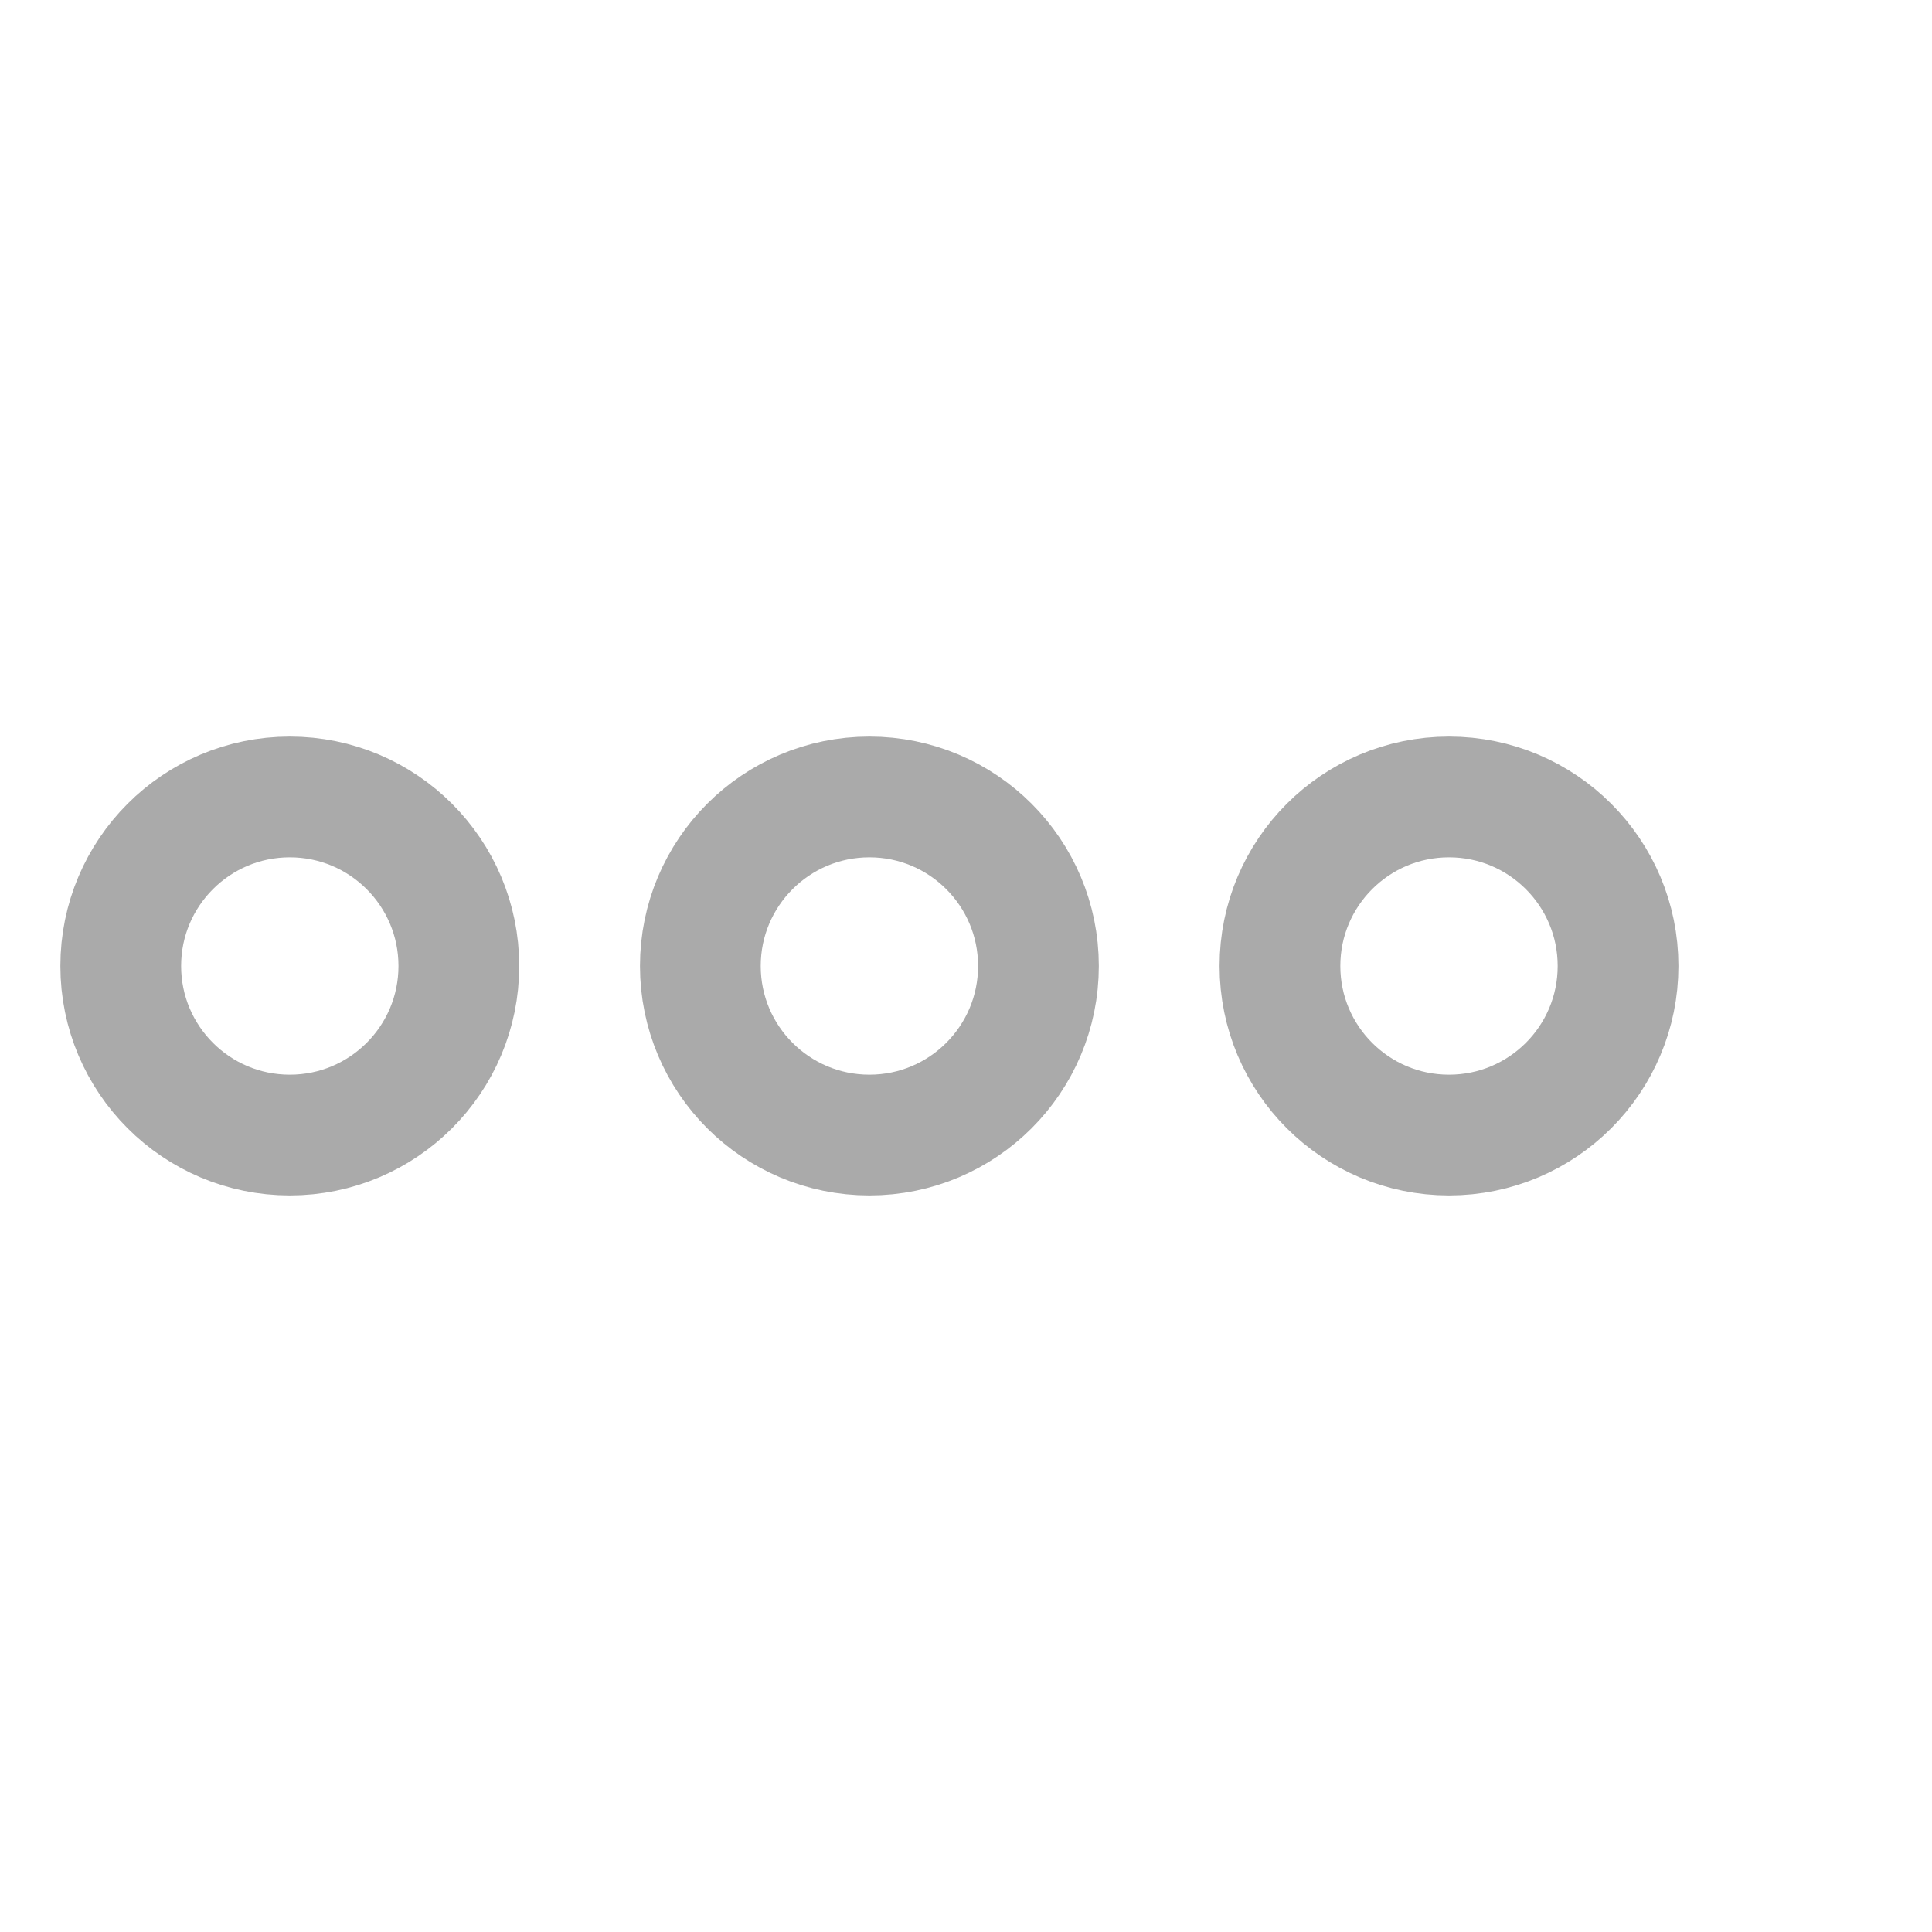
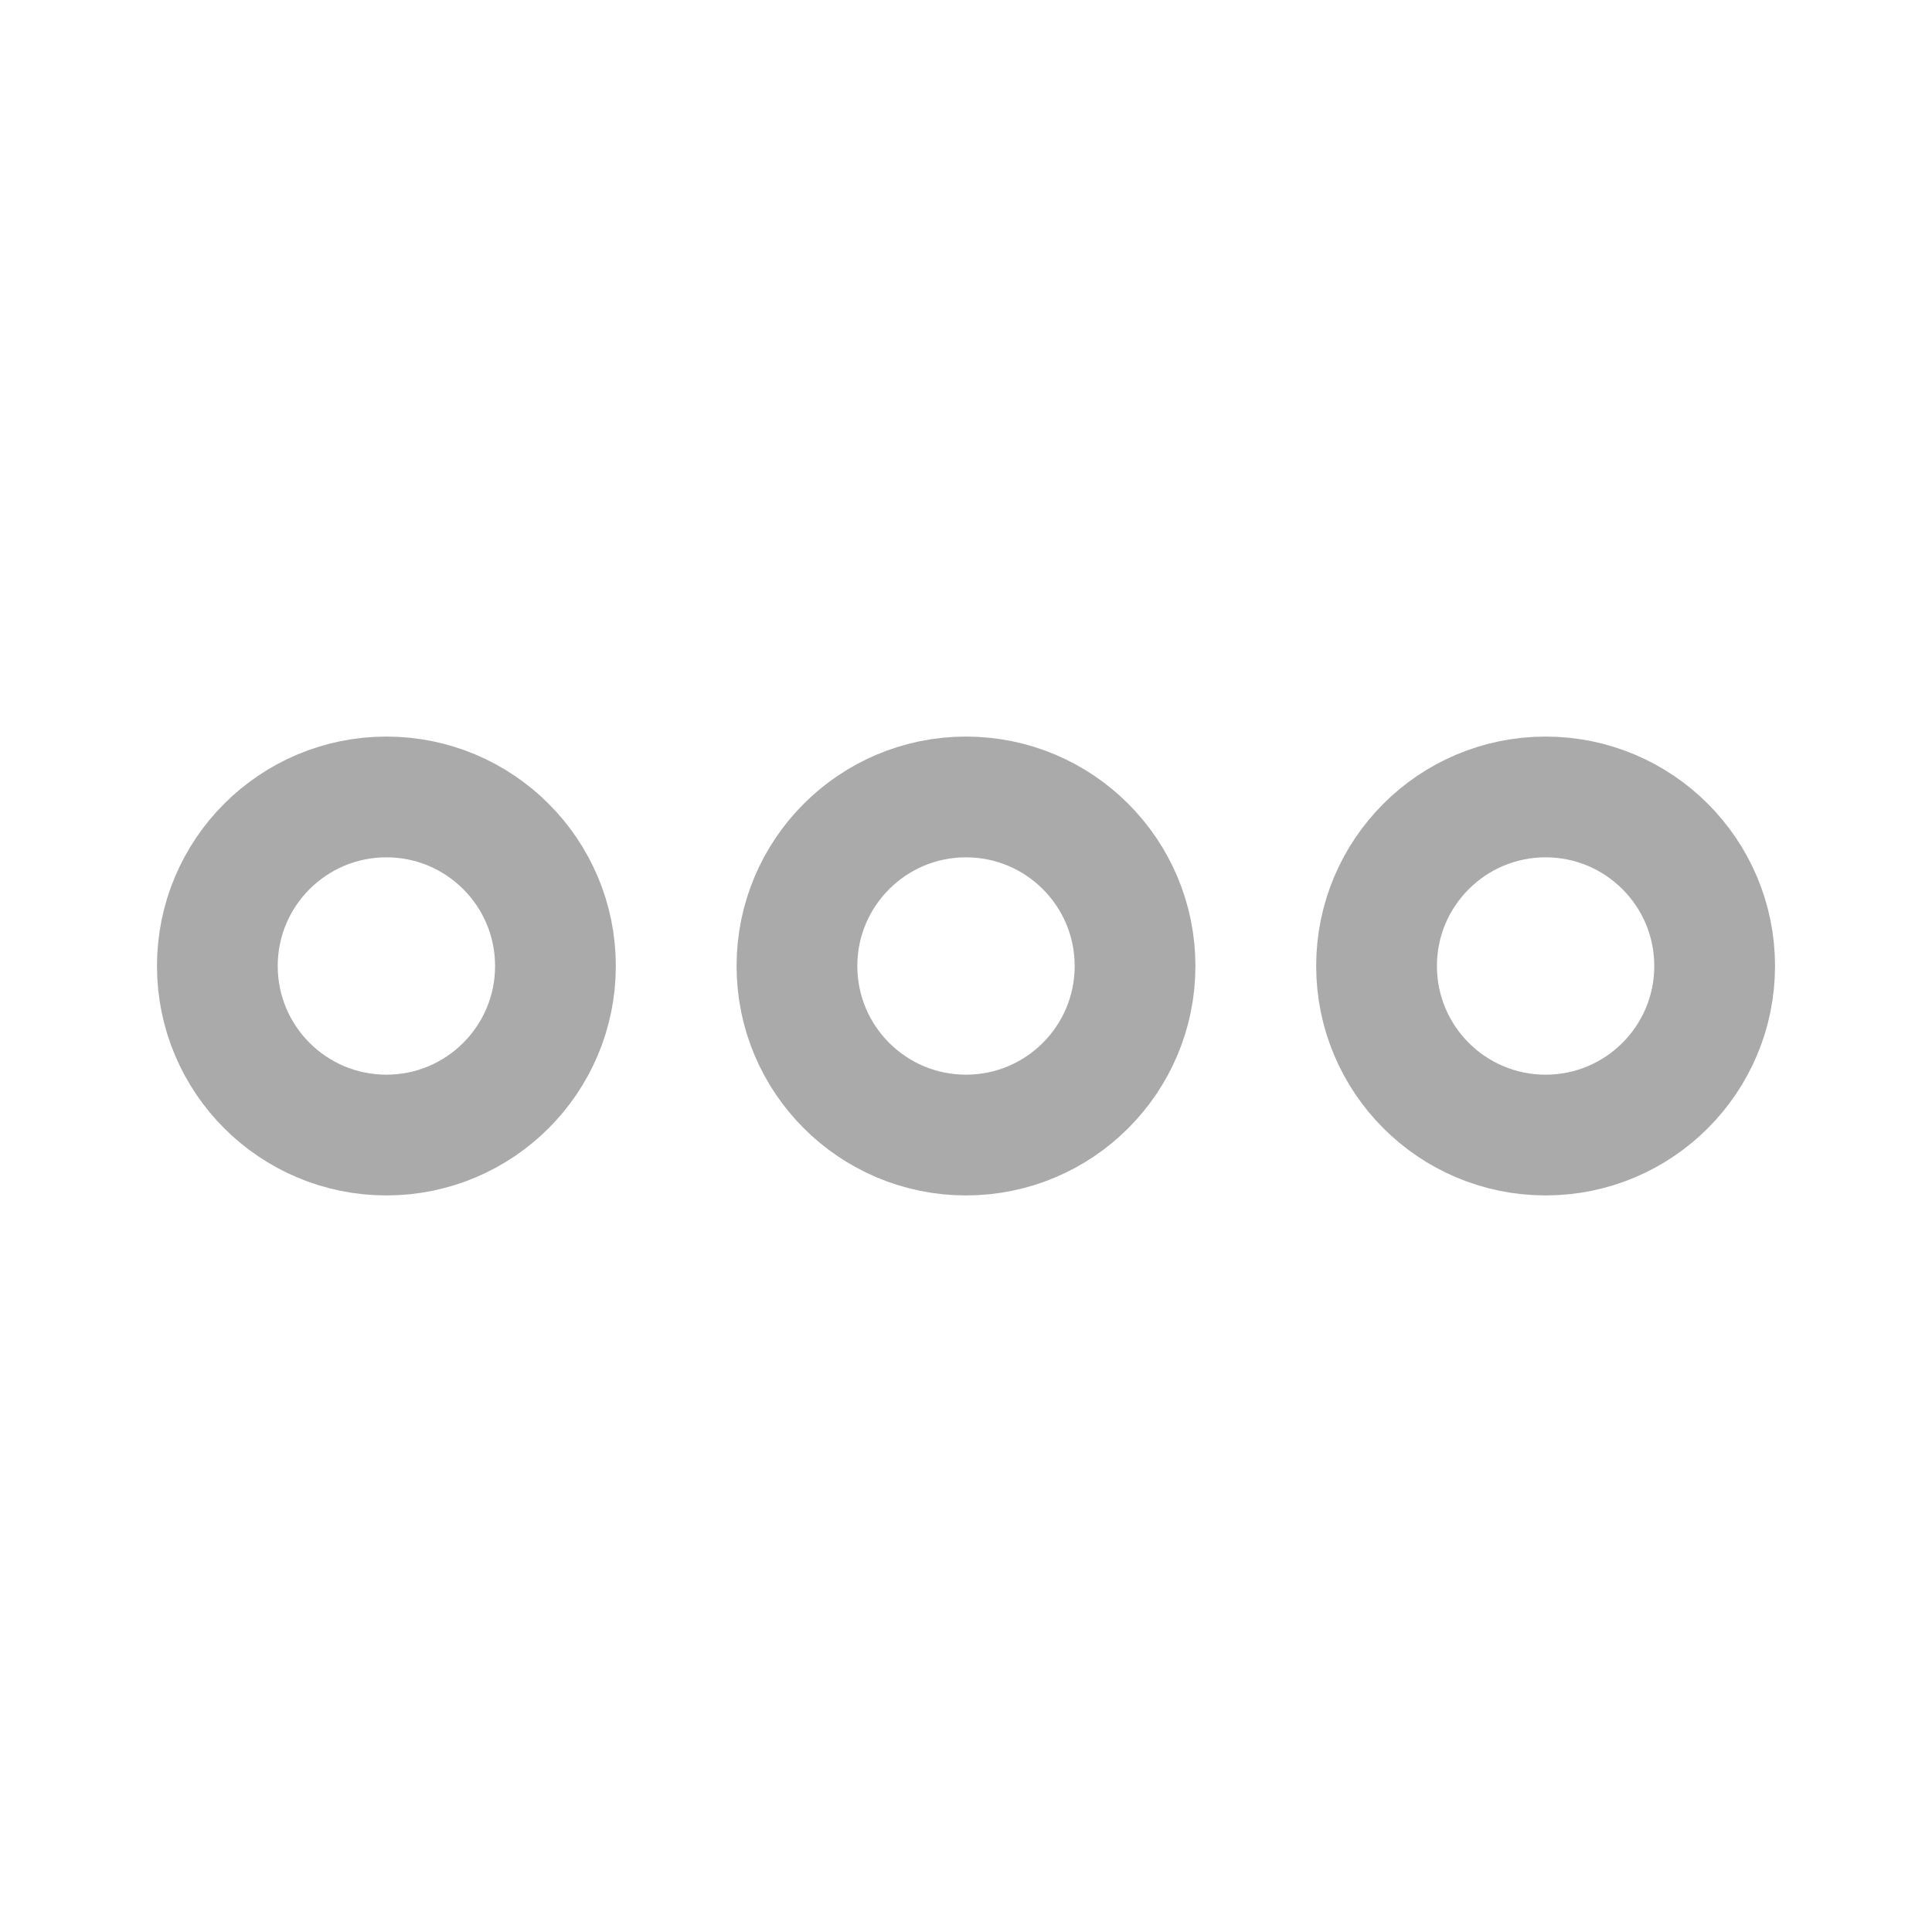
<svg xmlns="http://www.w3.org/2000/svg" class="svg-dots svg-icon" viewBox="0 0 20 20">
  <g fill="none" stroke-width="1.25" stroke="#aaa">
-     <circle cx="3" cy="10" r="1.75" />
+     <circle cx="4" cy="10" r="1.75" />
  </g>
  <g fill="none" stroke-width="1.25" stroke="#aaa">
-     <circle cx="9" cy="10" r="1.75" />
+     <circle cx="10" cy="10" r="1.75" />
  </g>
  <g fill="none" stroke-width="1.25" stroke="#aaa">
-     <circle cx="15" cy="10" r="1.75" />
+     <circle cx="16" cy="10" r="1.75" />
  </g>
</svg>
